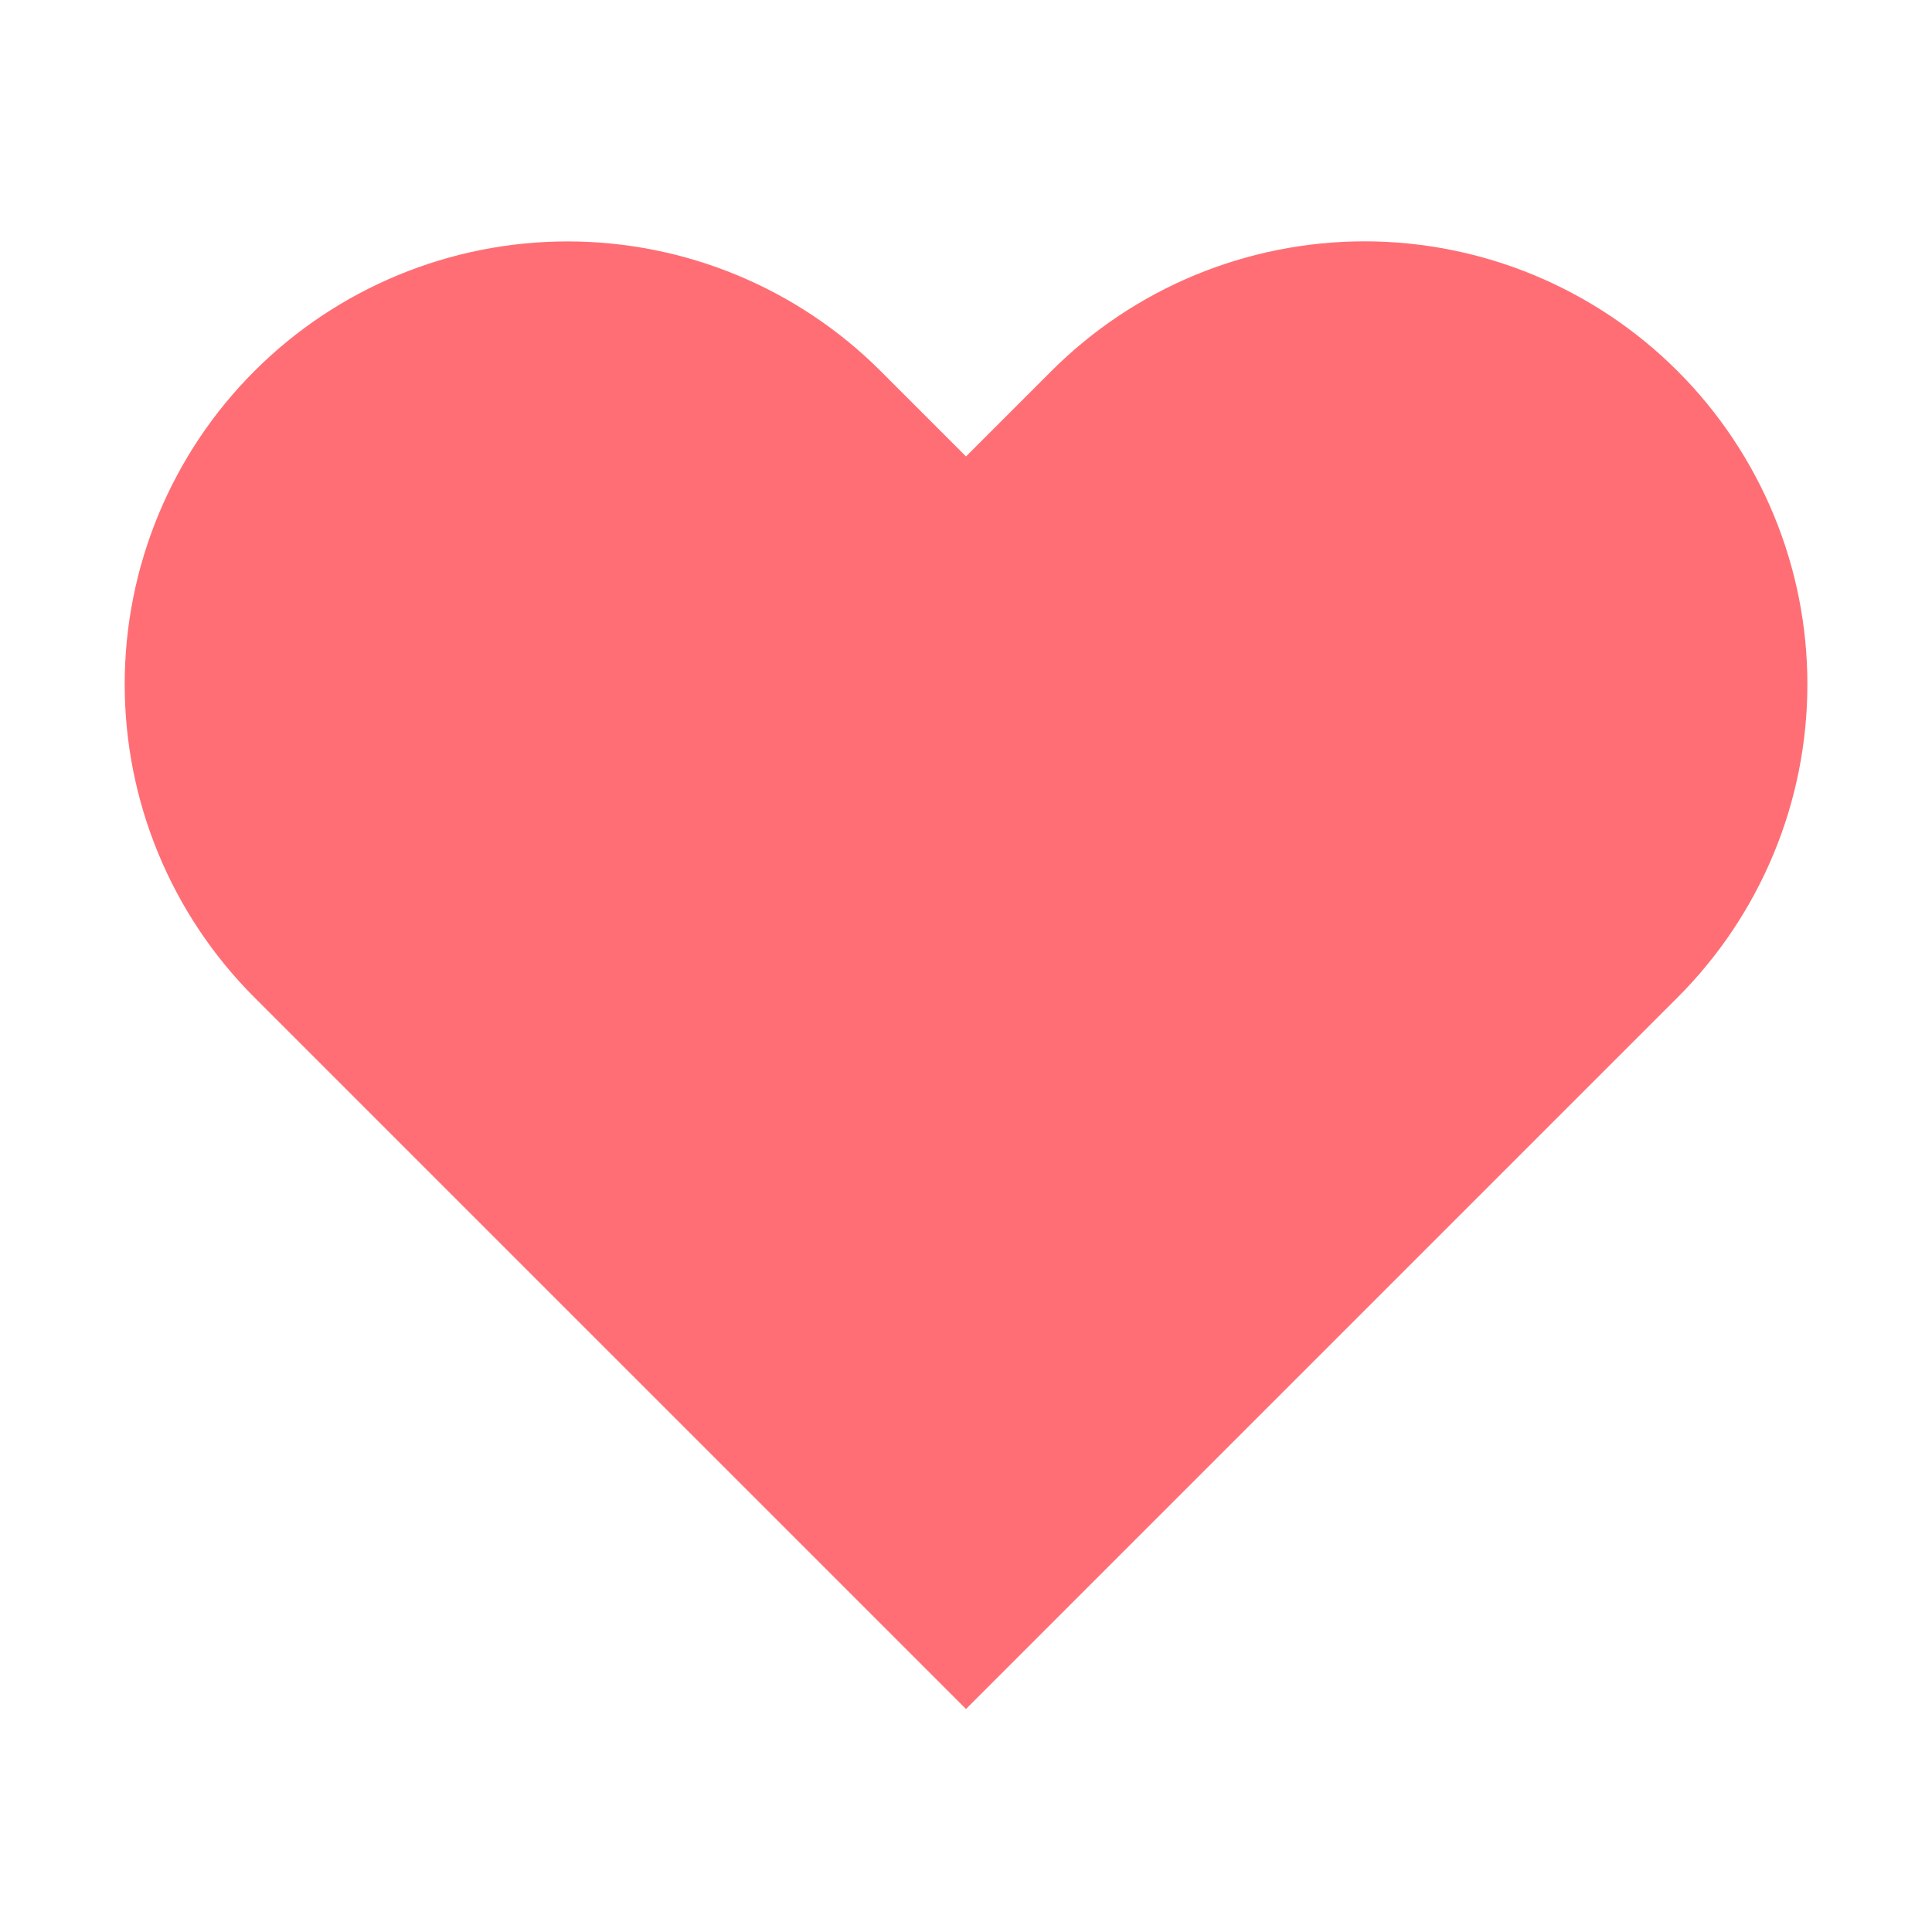
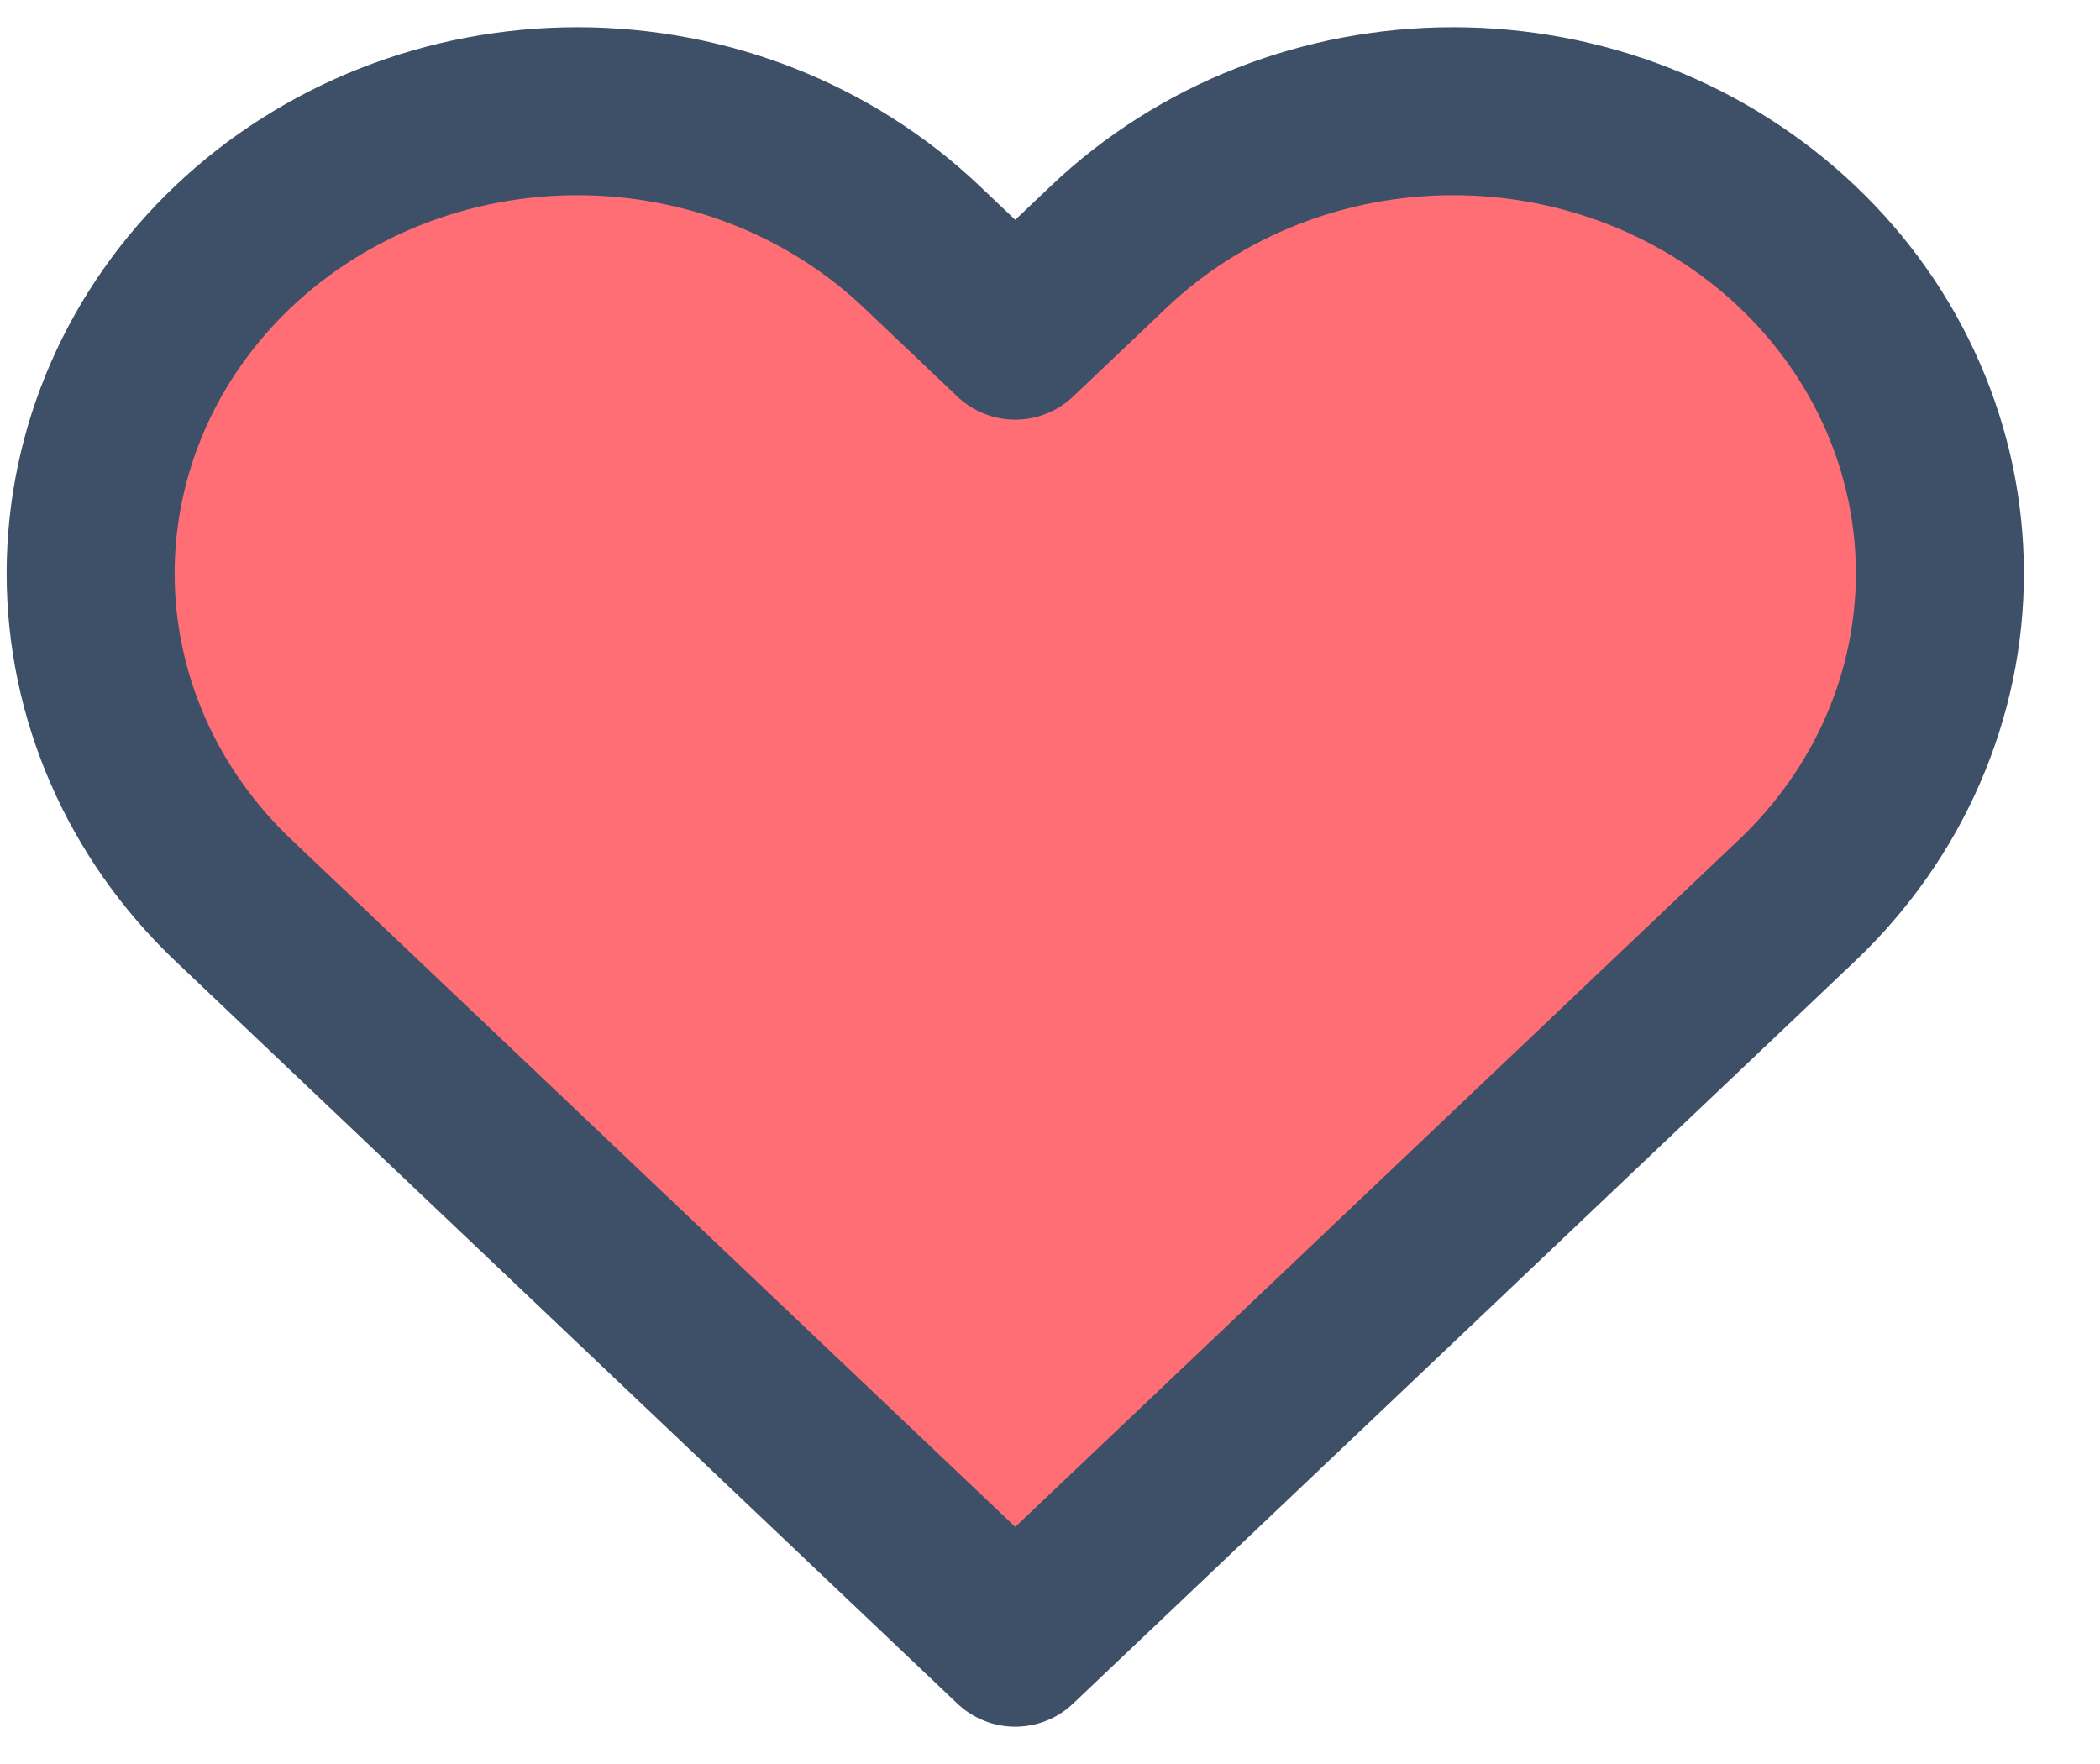
- <svg xmlns="http://www.w3.org/2000/svg" width="24" height="24" viewBox="0 0 24 24" fill="none">
-   <path d="M20.84 4.61C20.329 4.099 19.723 3.694 19.055 3.417C18.388 3.141 17.673 2.998 16.95 2.998C16.228 2.998 15.512 3.141 14.845 3.417C14.177 3.694 13.571 4.099 13.06 4.61L12 5.67L10.94 4.61C9.908 3.578 8.509 2.999 7.05 2.999C5.591 2.999 4.192 3.578 3.16 4.61C2.128 5.642 1.549 7.041 1.549 8.5C1.549 9.959 2.128 11.358 3.16 12.39L4.22 13.45L12 21.23L19.78 13.45L20.84 12.39C21.351 11.879 21.756 11.273 22.033 10.605C22.31 9.938 22.452 9.222 22.452 8.5C22.452 7.778 22.31 7.062 22.033 6.395C21.756 5.727 21.351 5.121 20.84 4.61Z" fill="#FF6E75" />
+ <svg xmlns="http://www.w3.org/2000/svg" width="25" height="21" viewBox="0 0 25 21" fill="none">
+   <path d="M21.396 2.936C20.858 2.425 20.22 2.019 19.517 1.743C18.814 1.466 18.06 1.324 17.299 1.324C16.538 1.324 15.785 1.466 15.082 1.743C14.379 2.019 13.74 2.425 13.202 2.936L12.086 3.996L10.97 2.936C9.883 1.904 8.41 1.324 6.873 1.324C5.336 1.324 3.863 1.904 2.776 2.936C1.69 3.967 1.079 5.367 1.079 6.826C1.079 8.285 1.69 9.684 2.776 10.716L3.892 11.776L12.086 19.556L20.28 11.776L21.396 10.716C21.934 10.205 22.361 9.598 22.652 8.931C22.944 8.263 23.094 7.548 23.094 6.826C23.094 6.103 22.944 5.388 22.652 4.72C22.361 4.053 21.934 3.446 21.396 2.936V2.936Z" fill="#FF6E75" stroke="#3E5067" stroke-width="2" stroke-linecap="round" stroke-linejoin="round" />
</svg>
